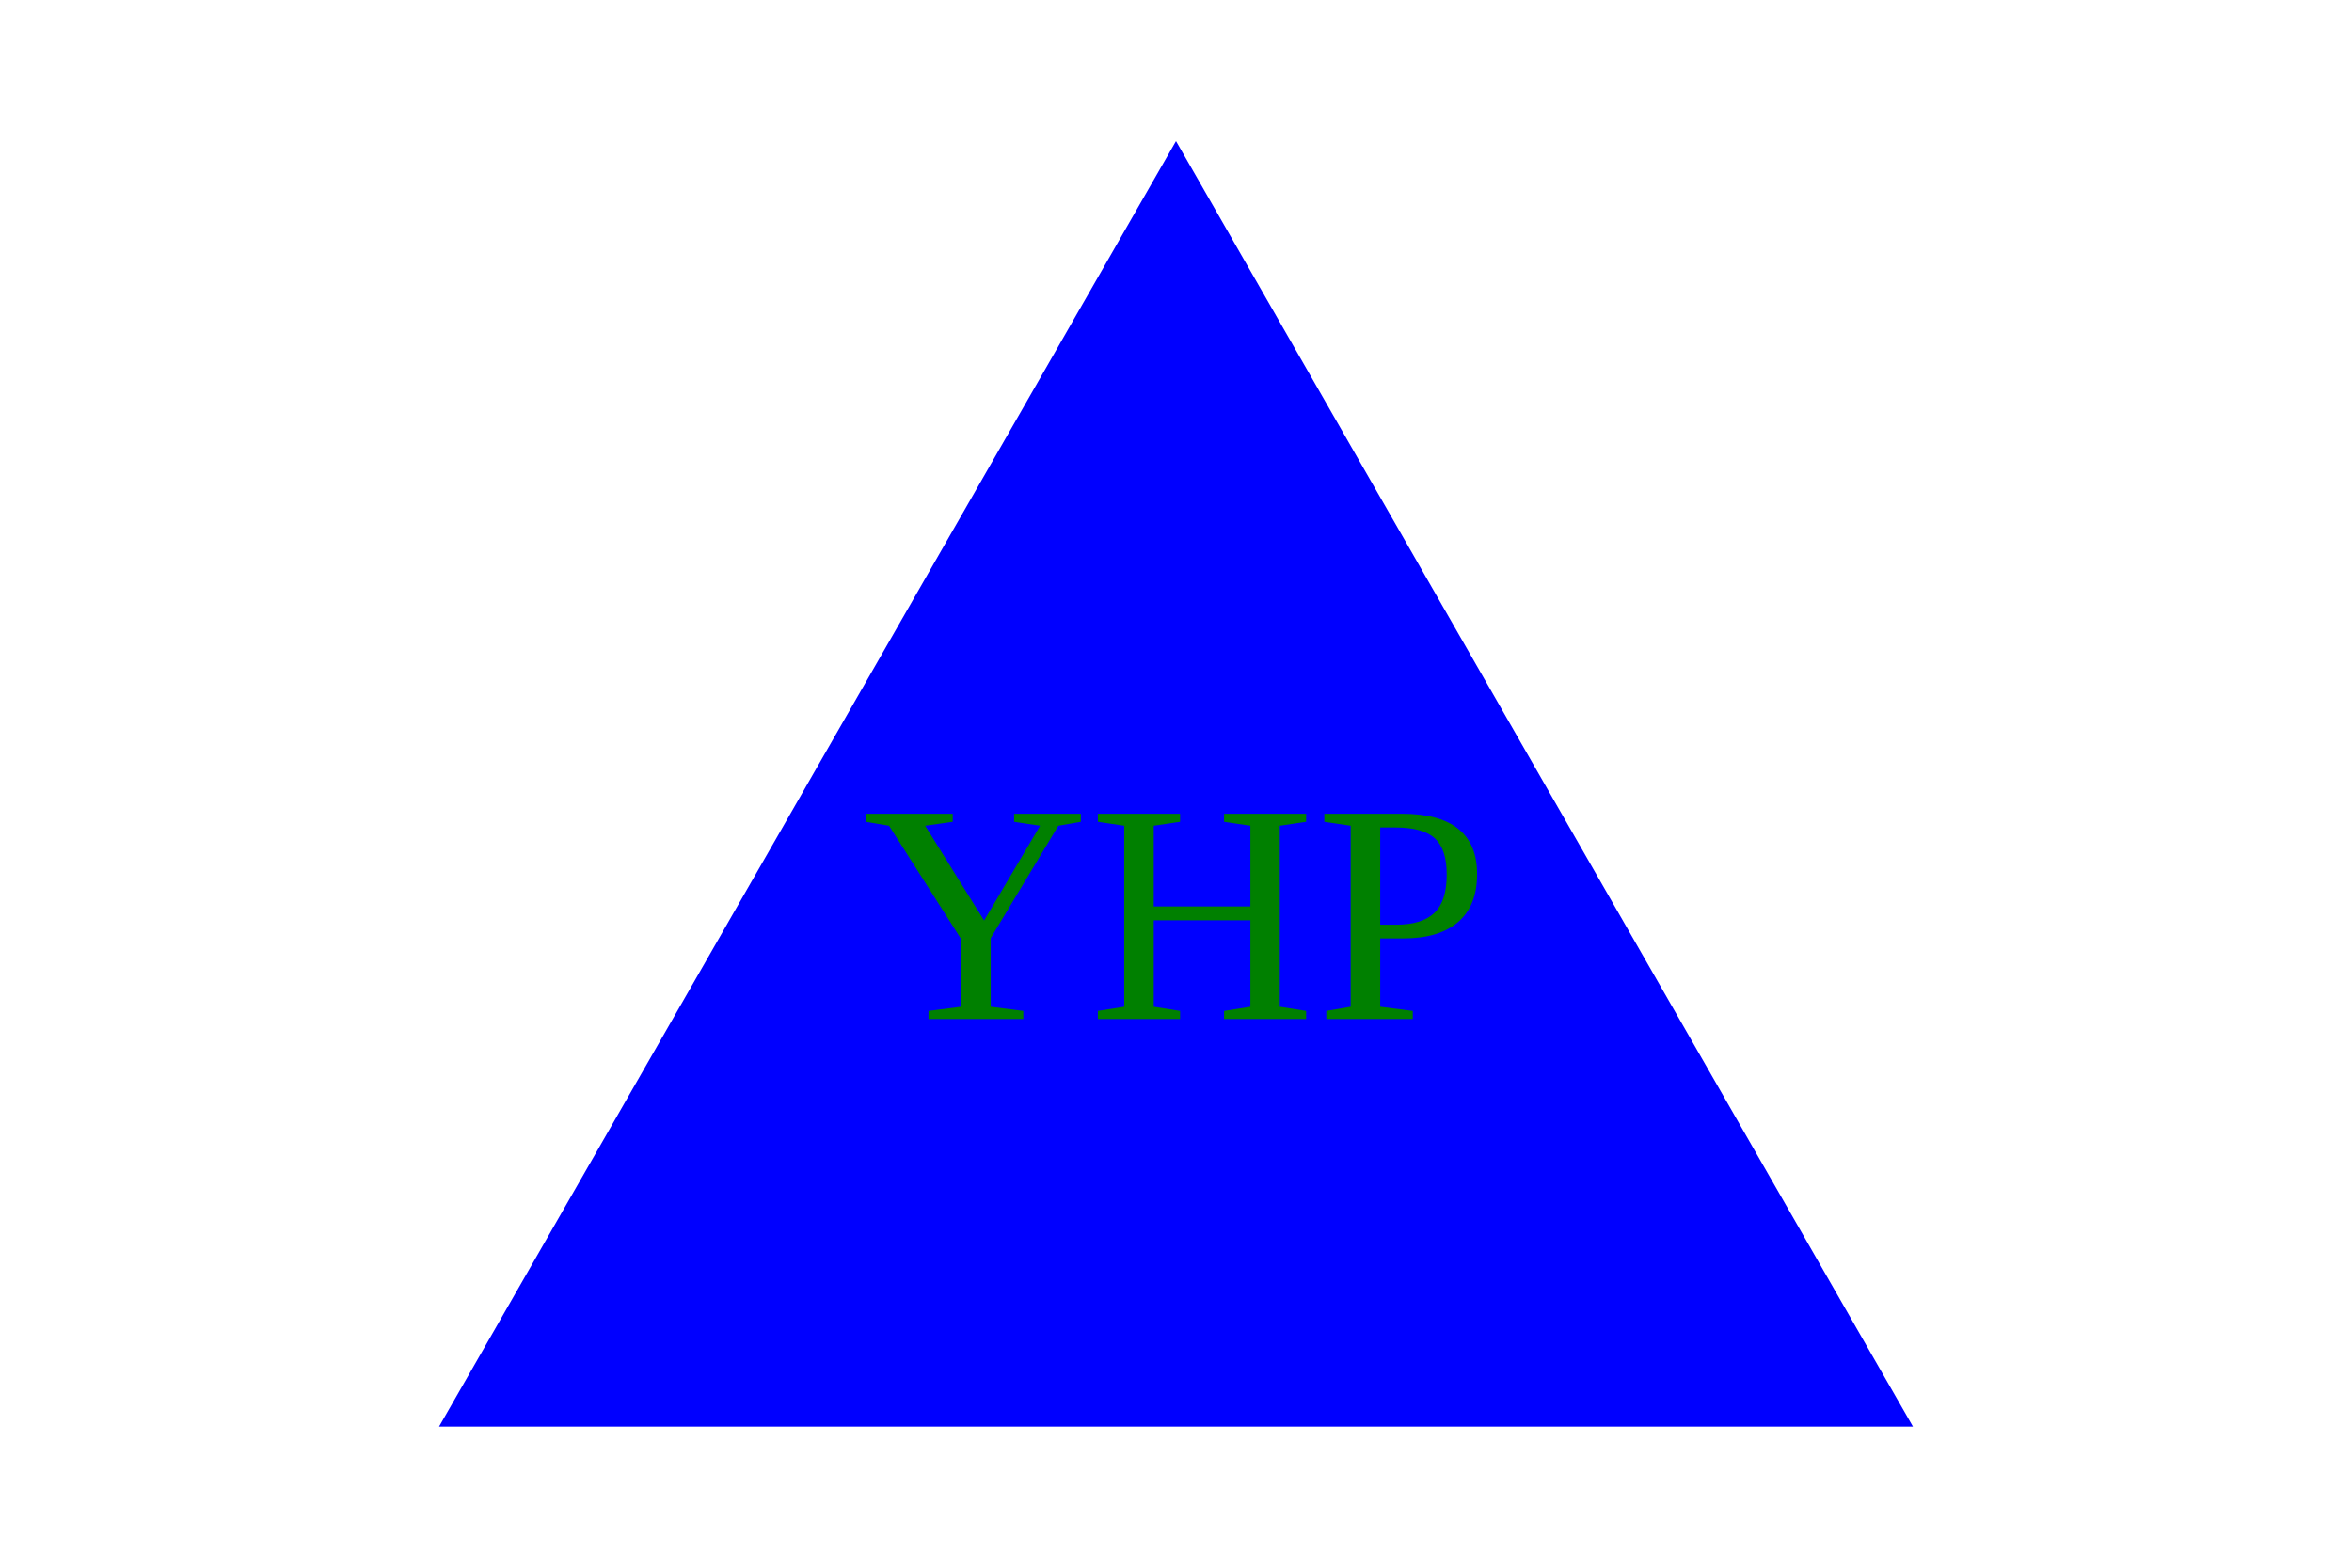
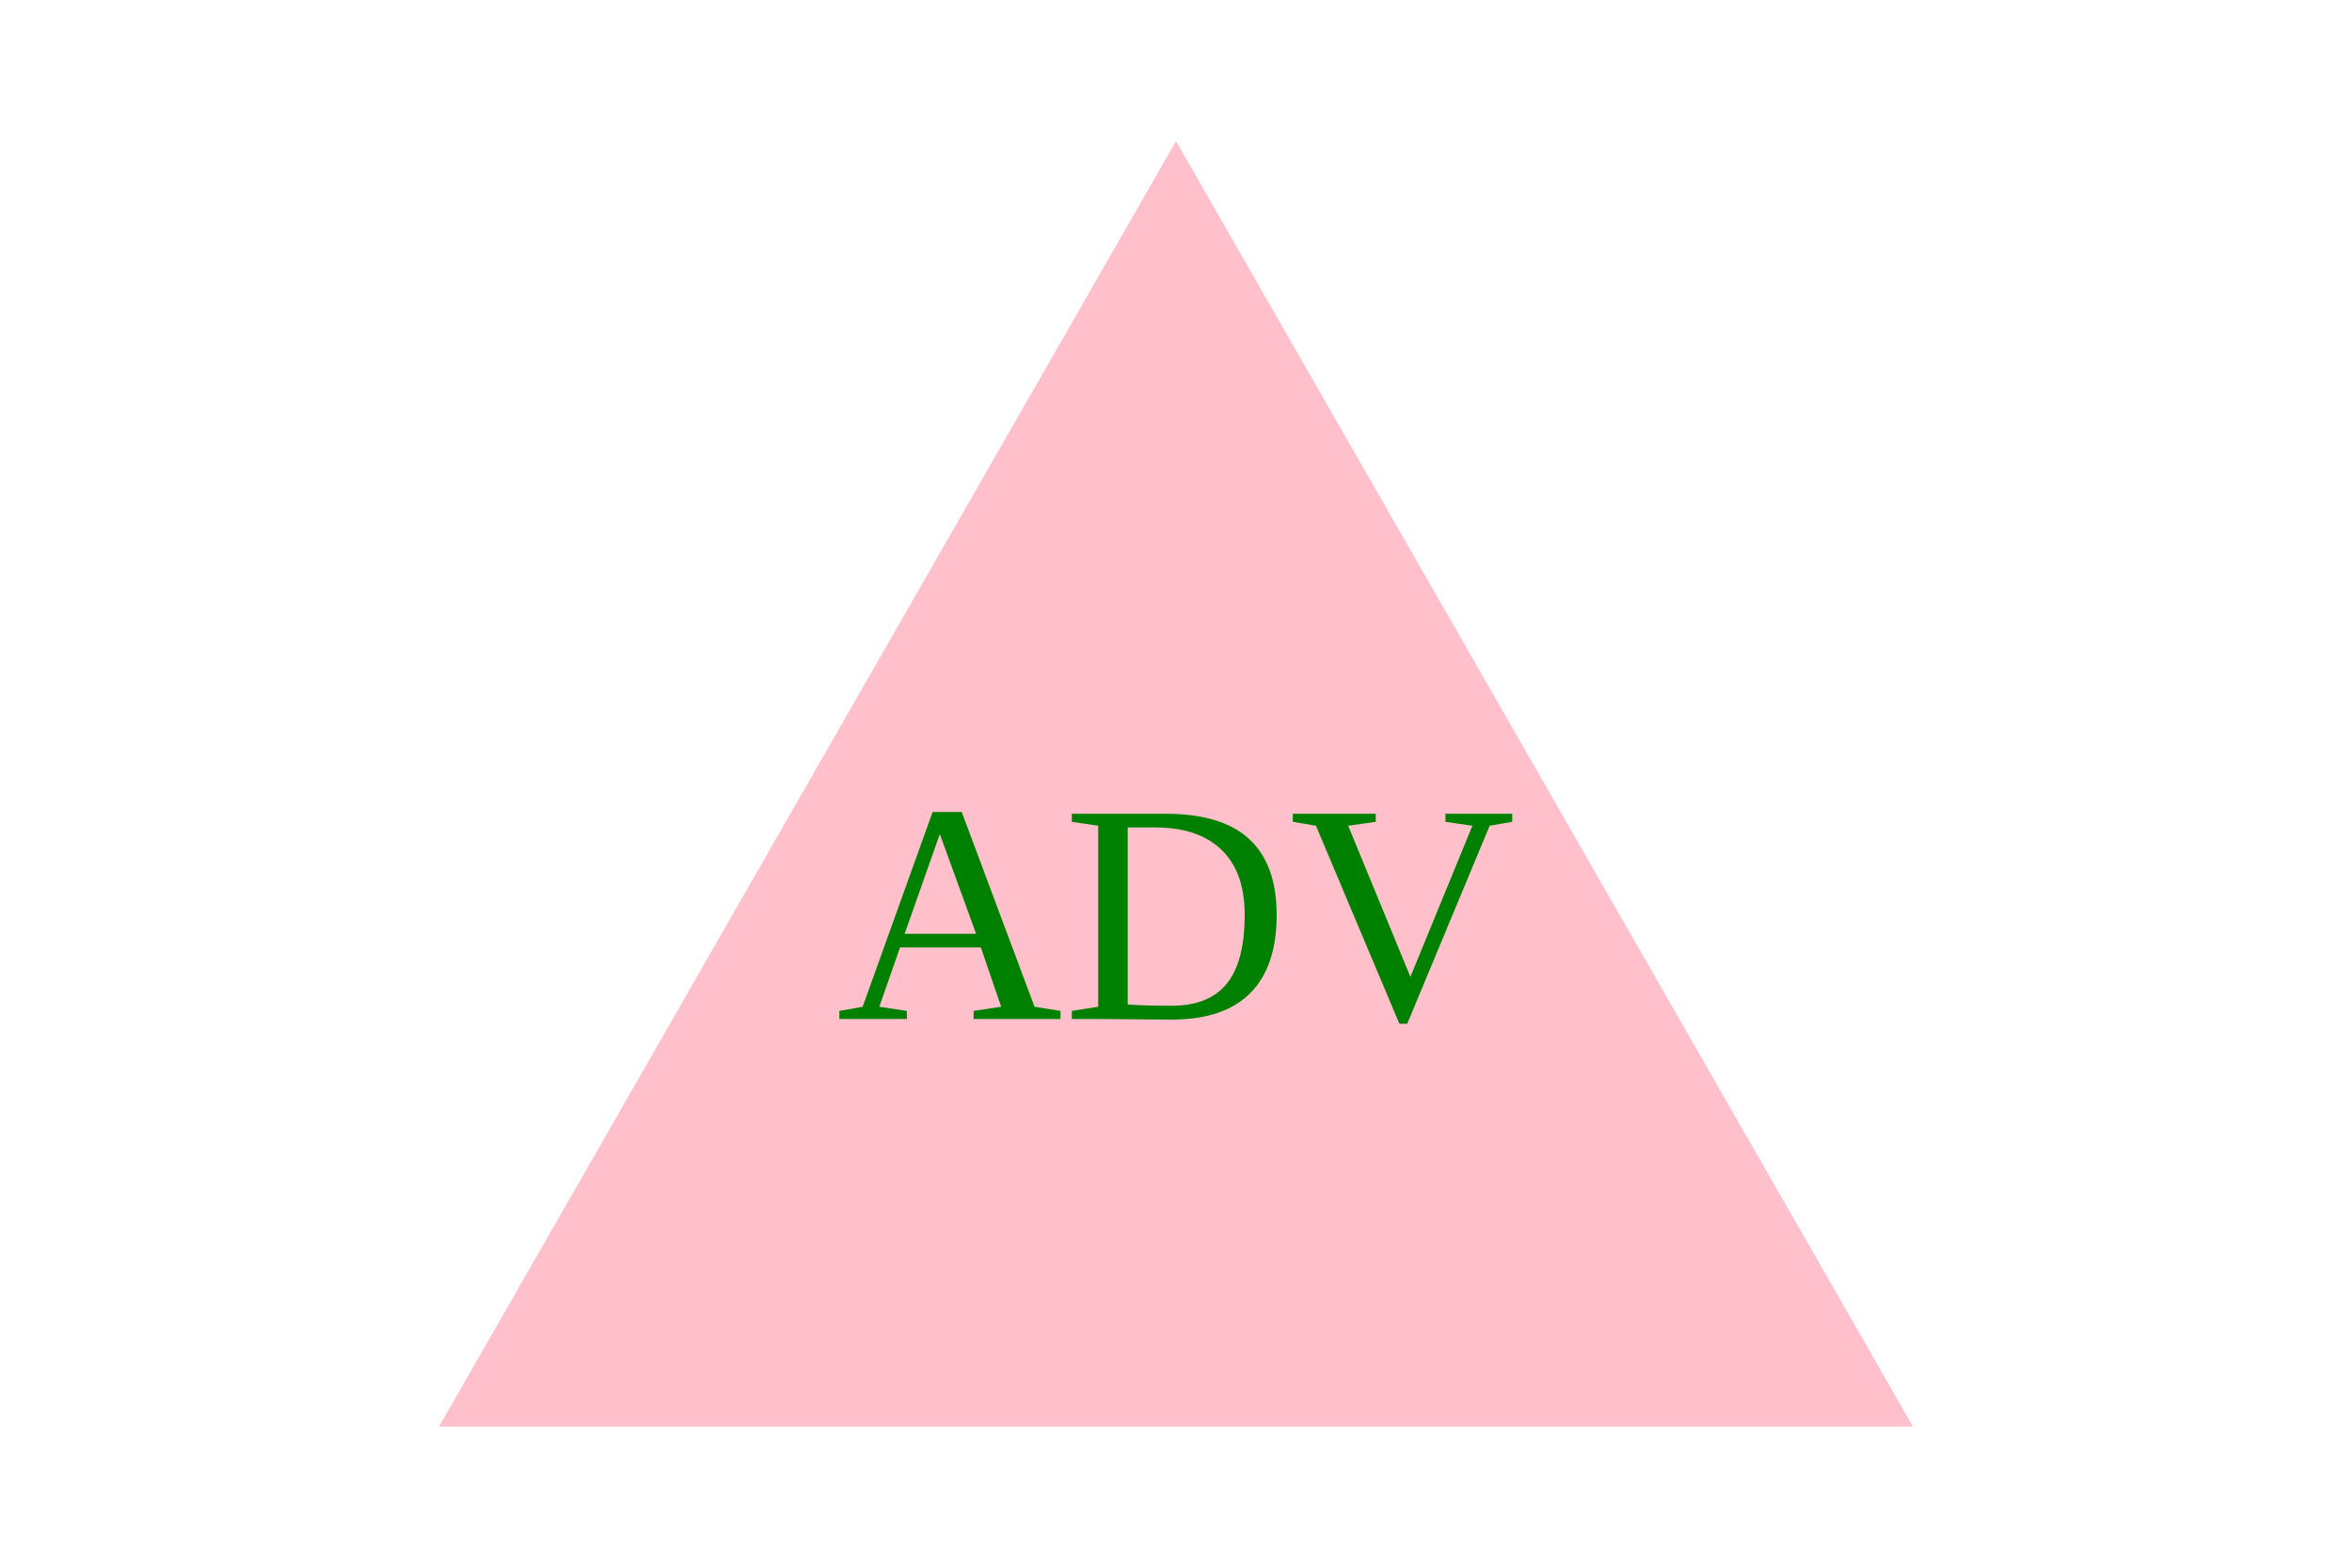
<svg xmlns="http://www.w3.org/2000/svg" version="1.1" width="300" height="200">
-   <g>Triangle<polygon points="150, 18 244, 182 56, 182" fill="BLUE" />
-     <text x="150" y="130" text-anchor="middle" font-size="40" fill="GREEN">YHP</text>
+   <g>Triangle<polygon points="150, 18 244, 182 56, 182" fill="PINK" />
+     <text x="150" y="130" text-anchor="middle" font-size="40" fill="GREEN">ADV</text>
  </g>
</svg>
